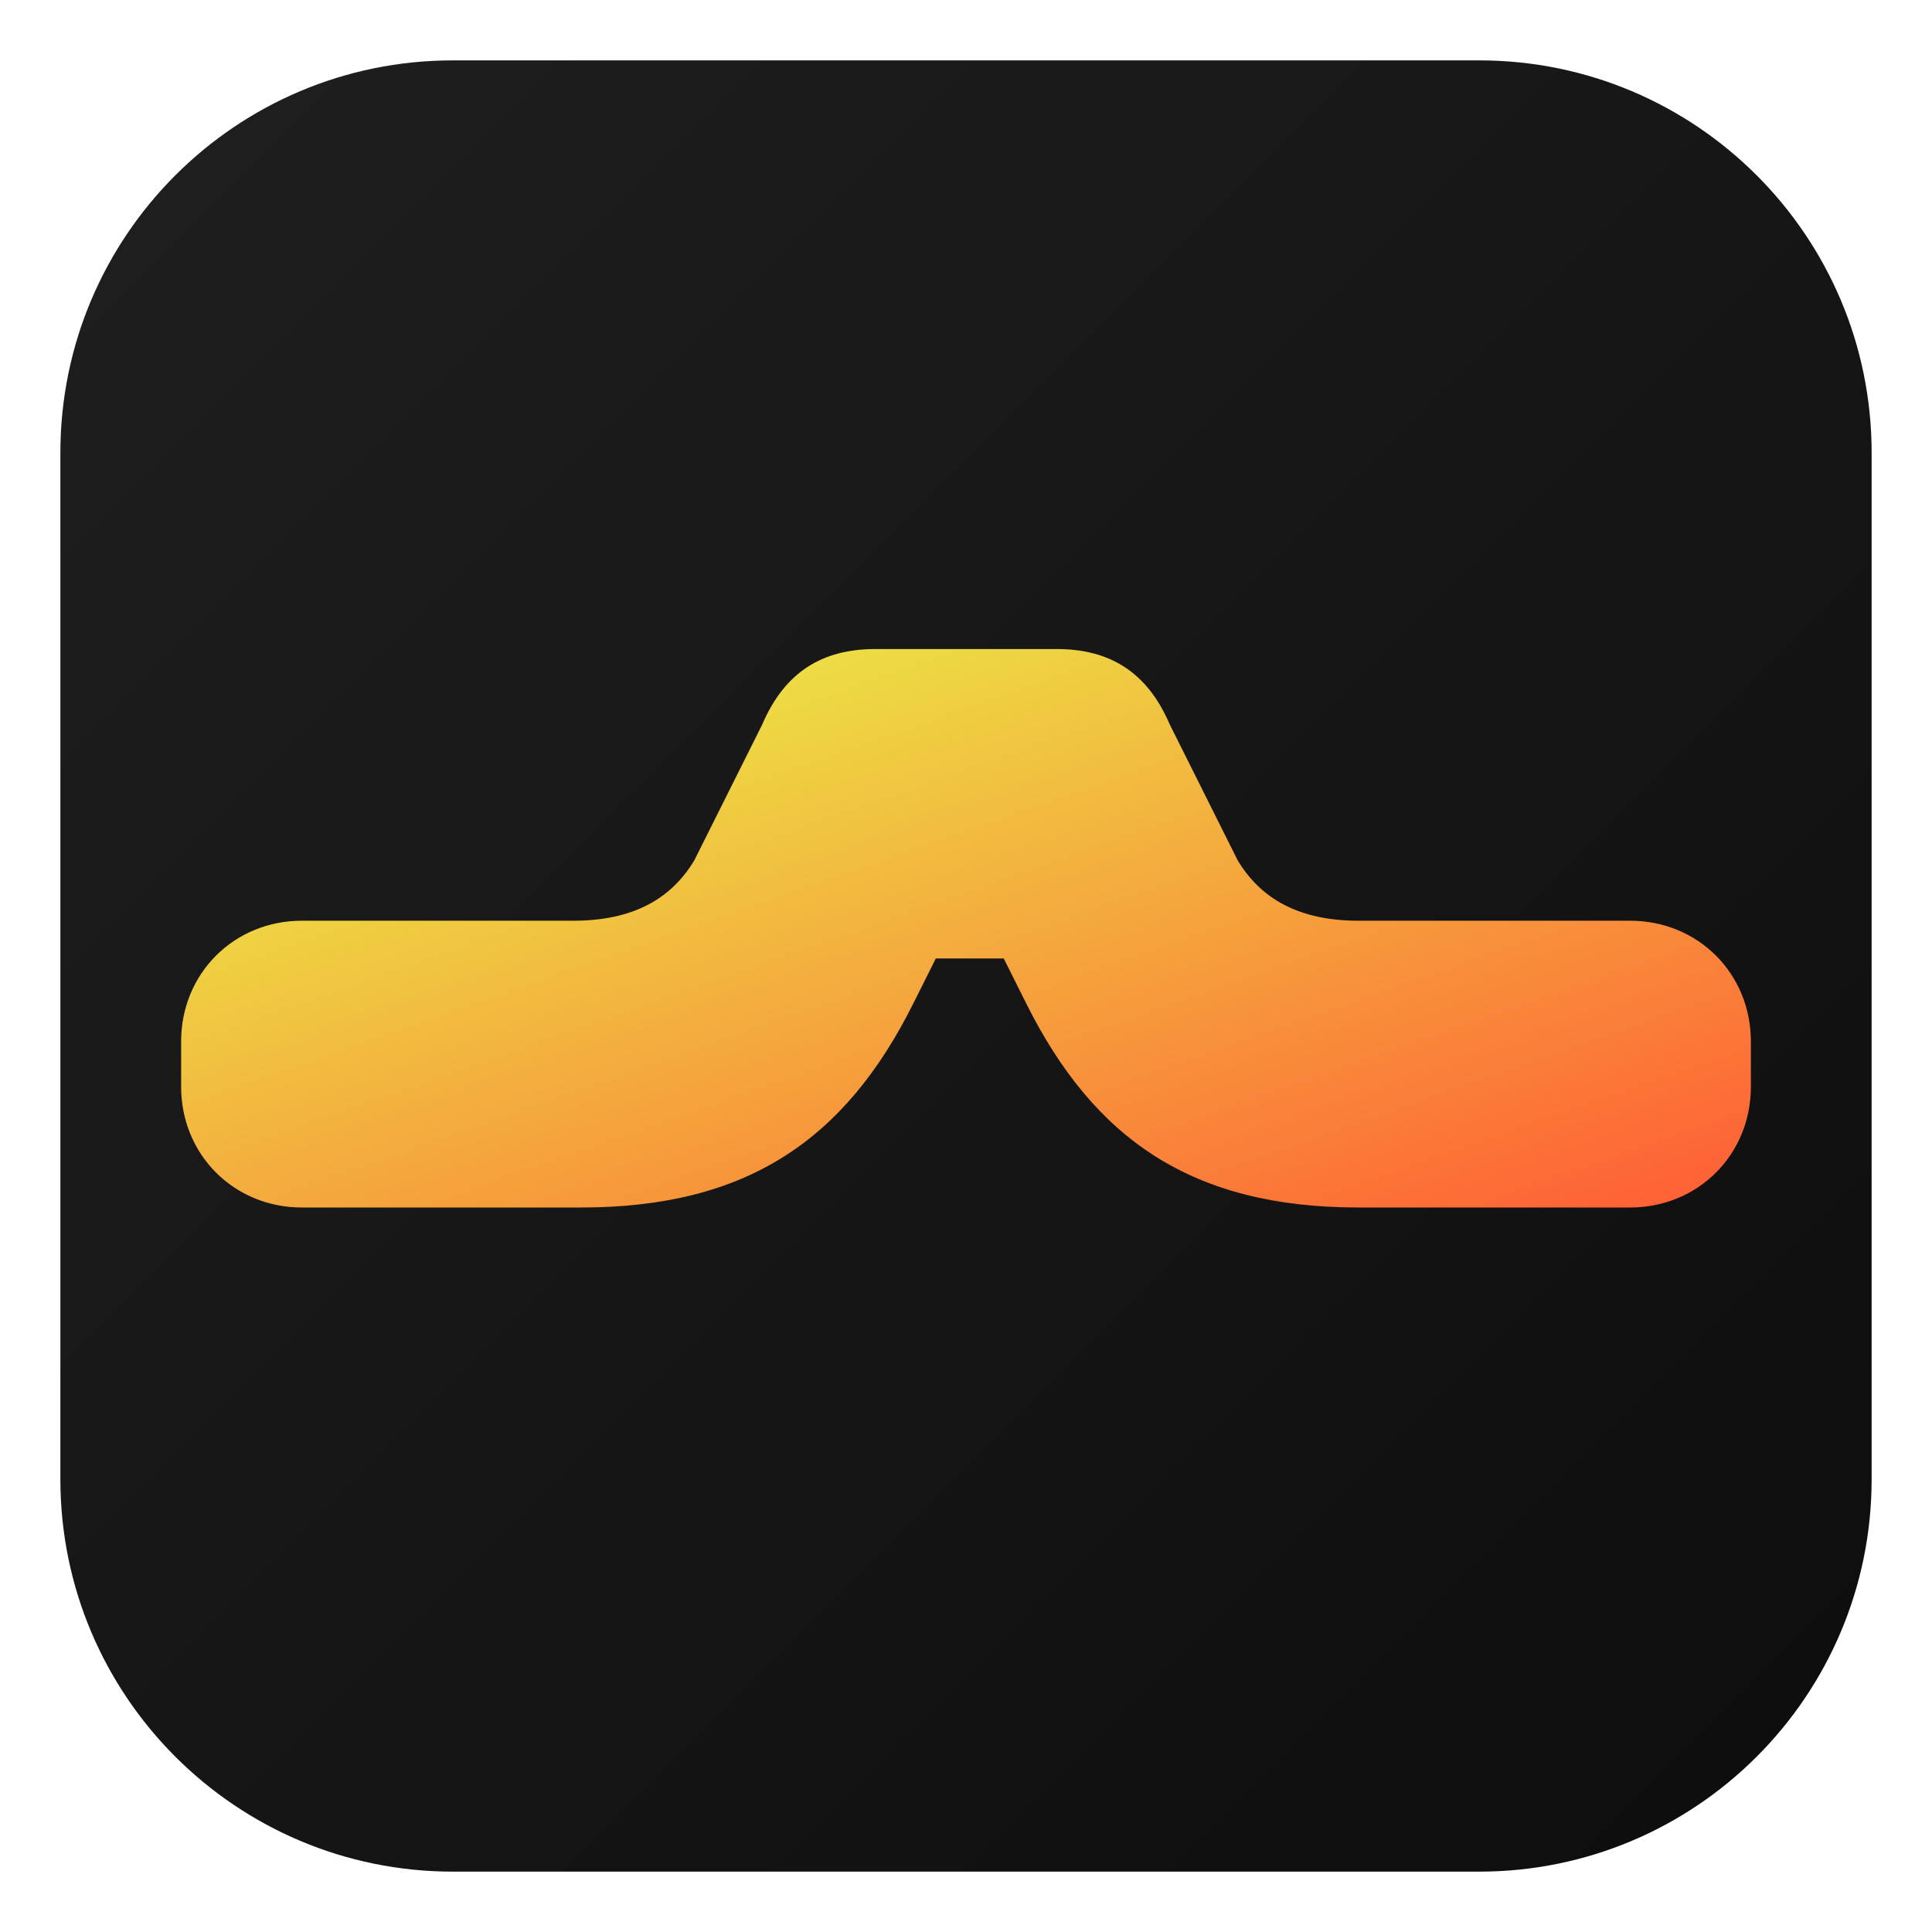
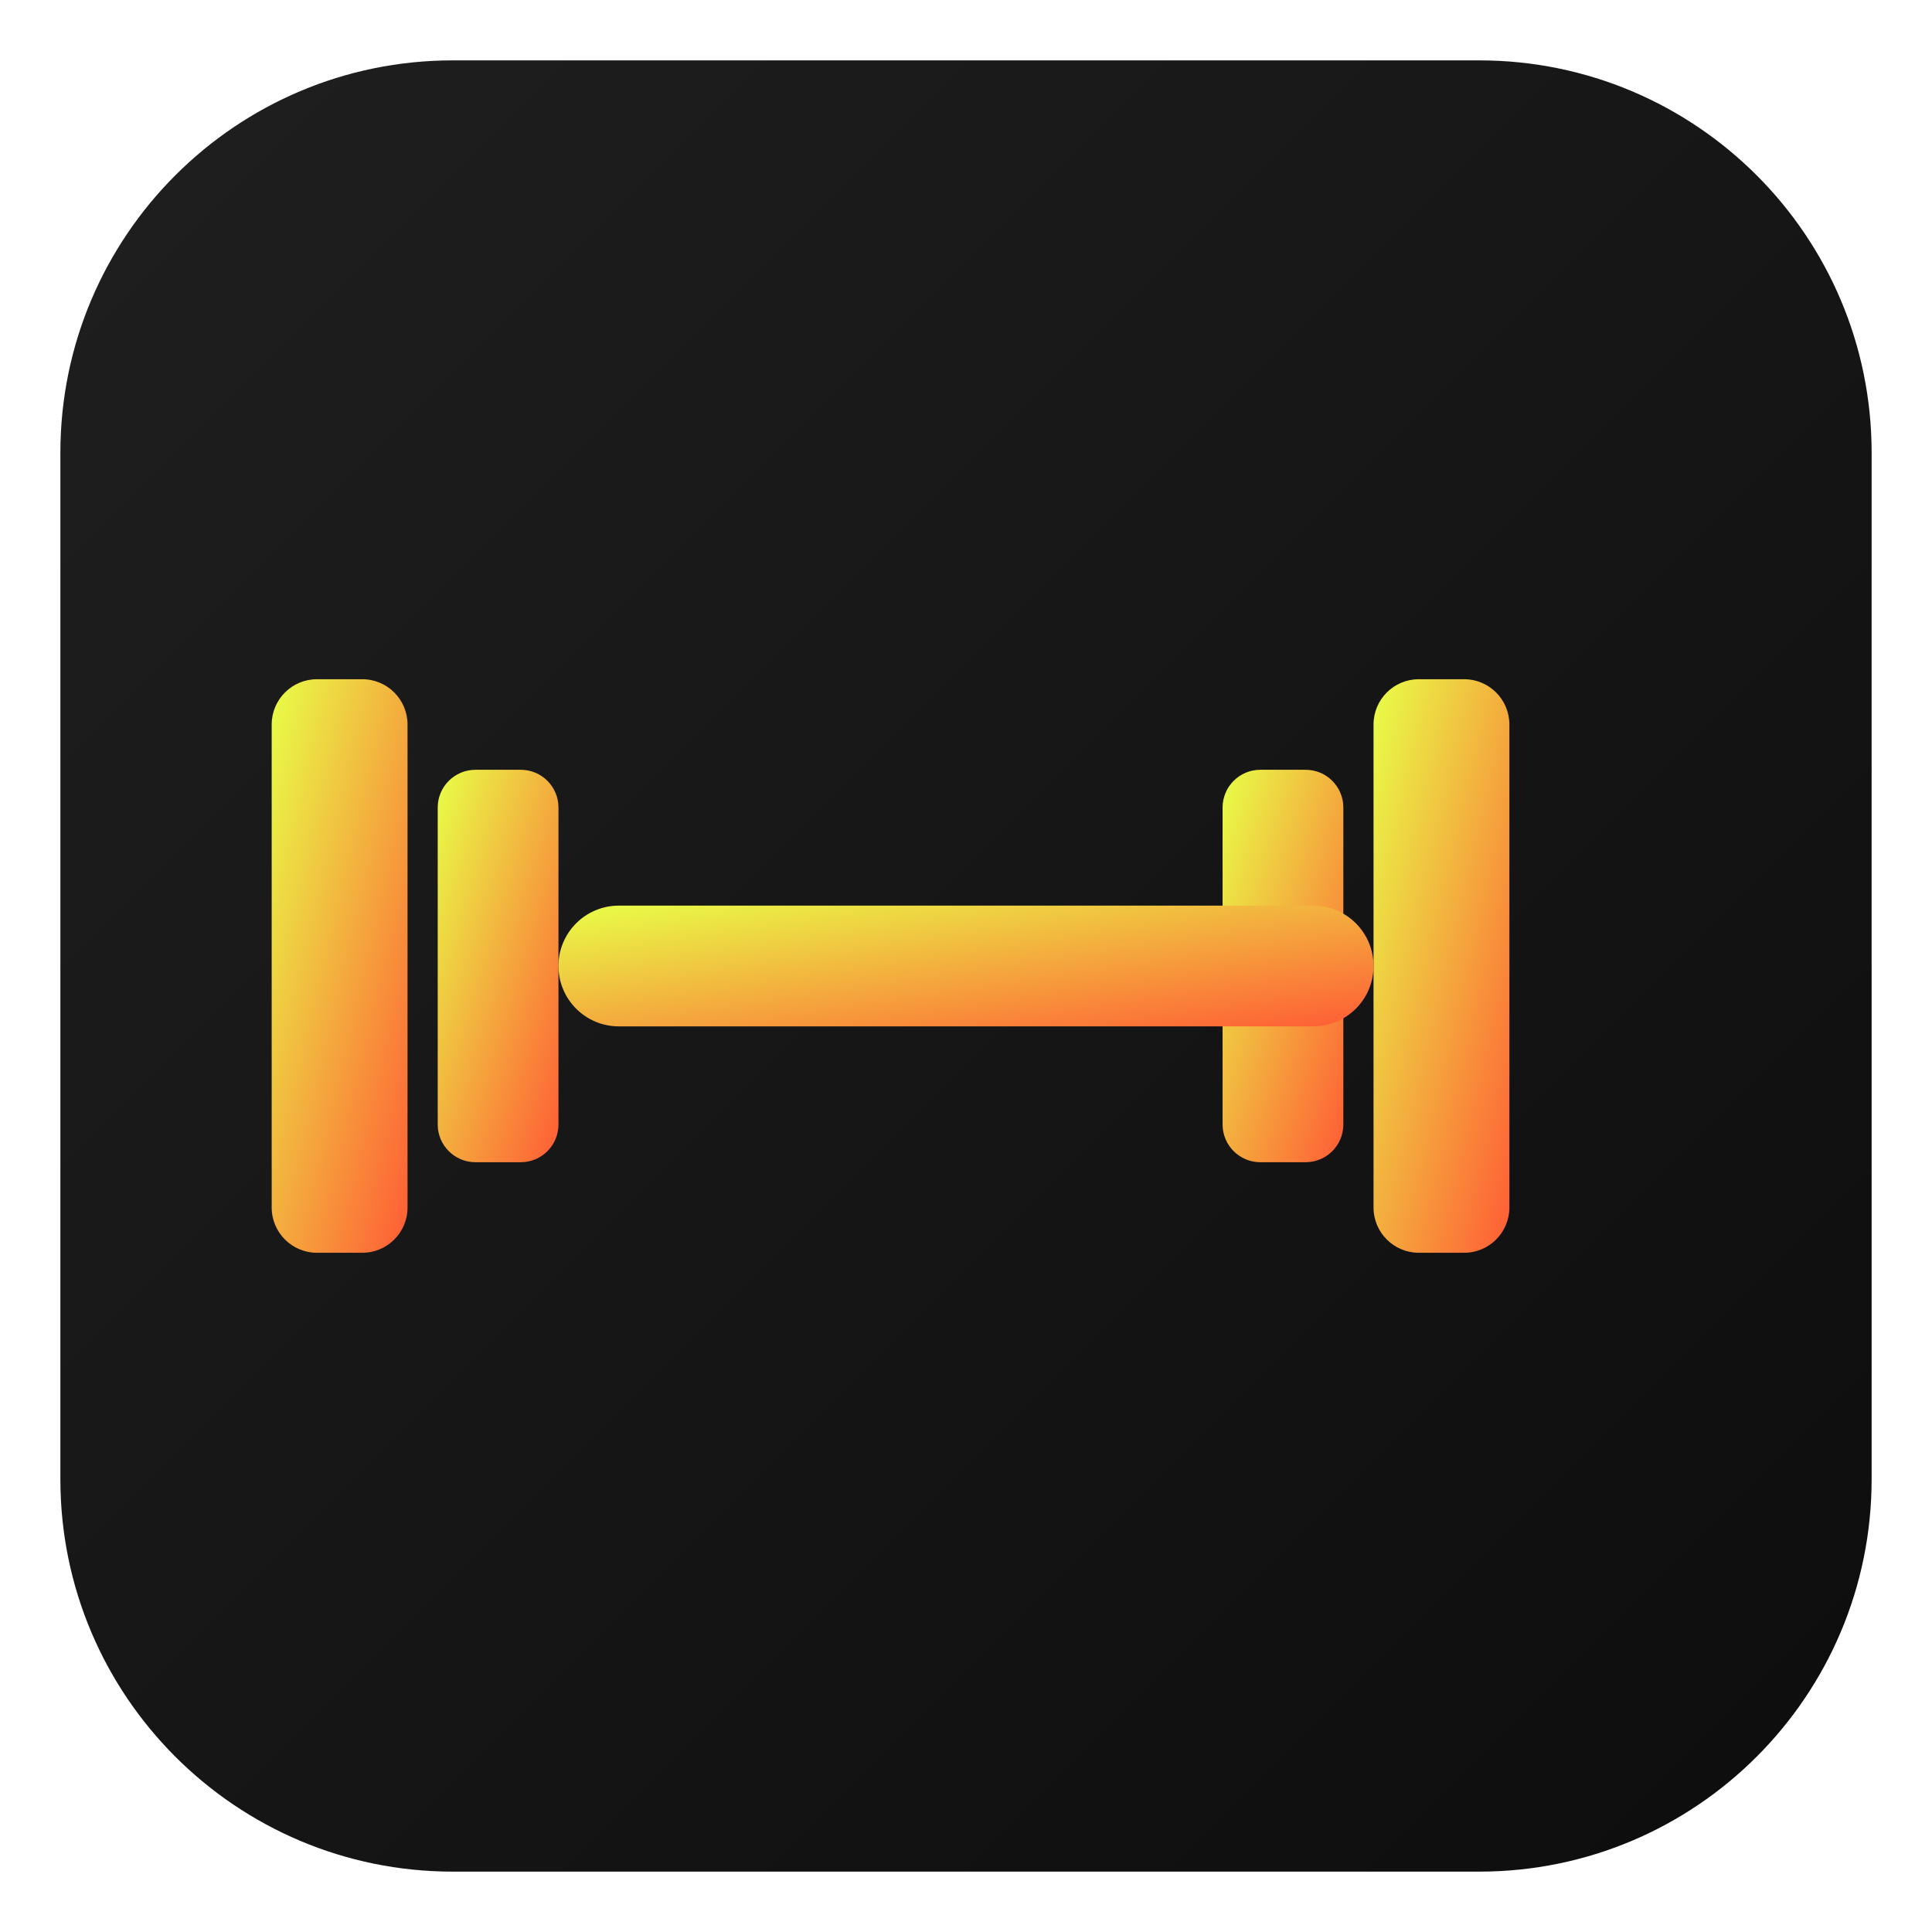
- <svg xmlns="http://www.w3.org/2000/svg" viewBox="0 0 256 256" role="img" aria-label="Telefoo Gym Planner icon">
+ <svg xmlns="http://www.w3.org/2000/svg" viewBox="0 0 256 256" role="img" aria-label="GymPlanner dumbbell icon">
  <defs>
    <linearGradient id="bg" x1="0" y1="0" x2="1" y2="1">
      <stop offset="0%" stop-color="#1f1f1f" />
      <stop offset="100%" stop-color="#0d0d0d" />
    </linearGradient>
    <linearGradient id="accent" x1="0" y1="0" x2="1" y2="1">
      <stop offset="0%" stop-color="#e8ff47" />
      <stop offset="100%" stop-color="#ff5c35" />
    </linearGradient>
  </defs>
  <rect x="8" y="8" width="240" height="240" rx="52" fill="url(#bg)" />
-   <path d="M40 122h36c8 0 13-3 16-8l9-18c3-7 8-10 15-10h24c7 0 12 3 15 10l9 18c3 5 8 8 16 8h36c9 0 16 7 16 16v6c0 9-7 16-16 16h-36c-22 0-35-9-44-27l-3-6h-9l-3 6c-9 18-22 27-44 27H40c-9 0-16-7-16-16v-6c0-9 7-16 16-16z" fill="url(#accent)" />
+   <g fill="url(#accent)">
+     <rect x="36" y="90" width="18" height="76" rx="6" />
+     <rect x="58" y="102" width="16" height="52" rx="5" />
+     <rect x="182" y="90" width="18" height="76" rx="6" />
+     <rect x="162" y="102" width="16" height="52" rx="5" />
+     <rect x="74" y="120" width="108" height="16" rx="8" />
+   </g>
</svg>
